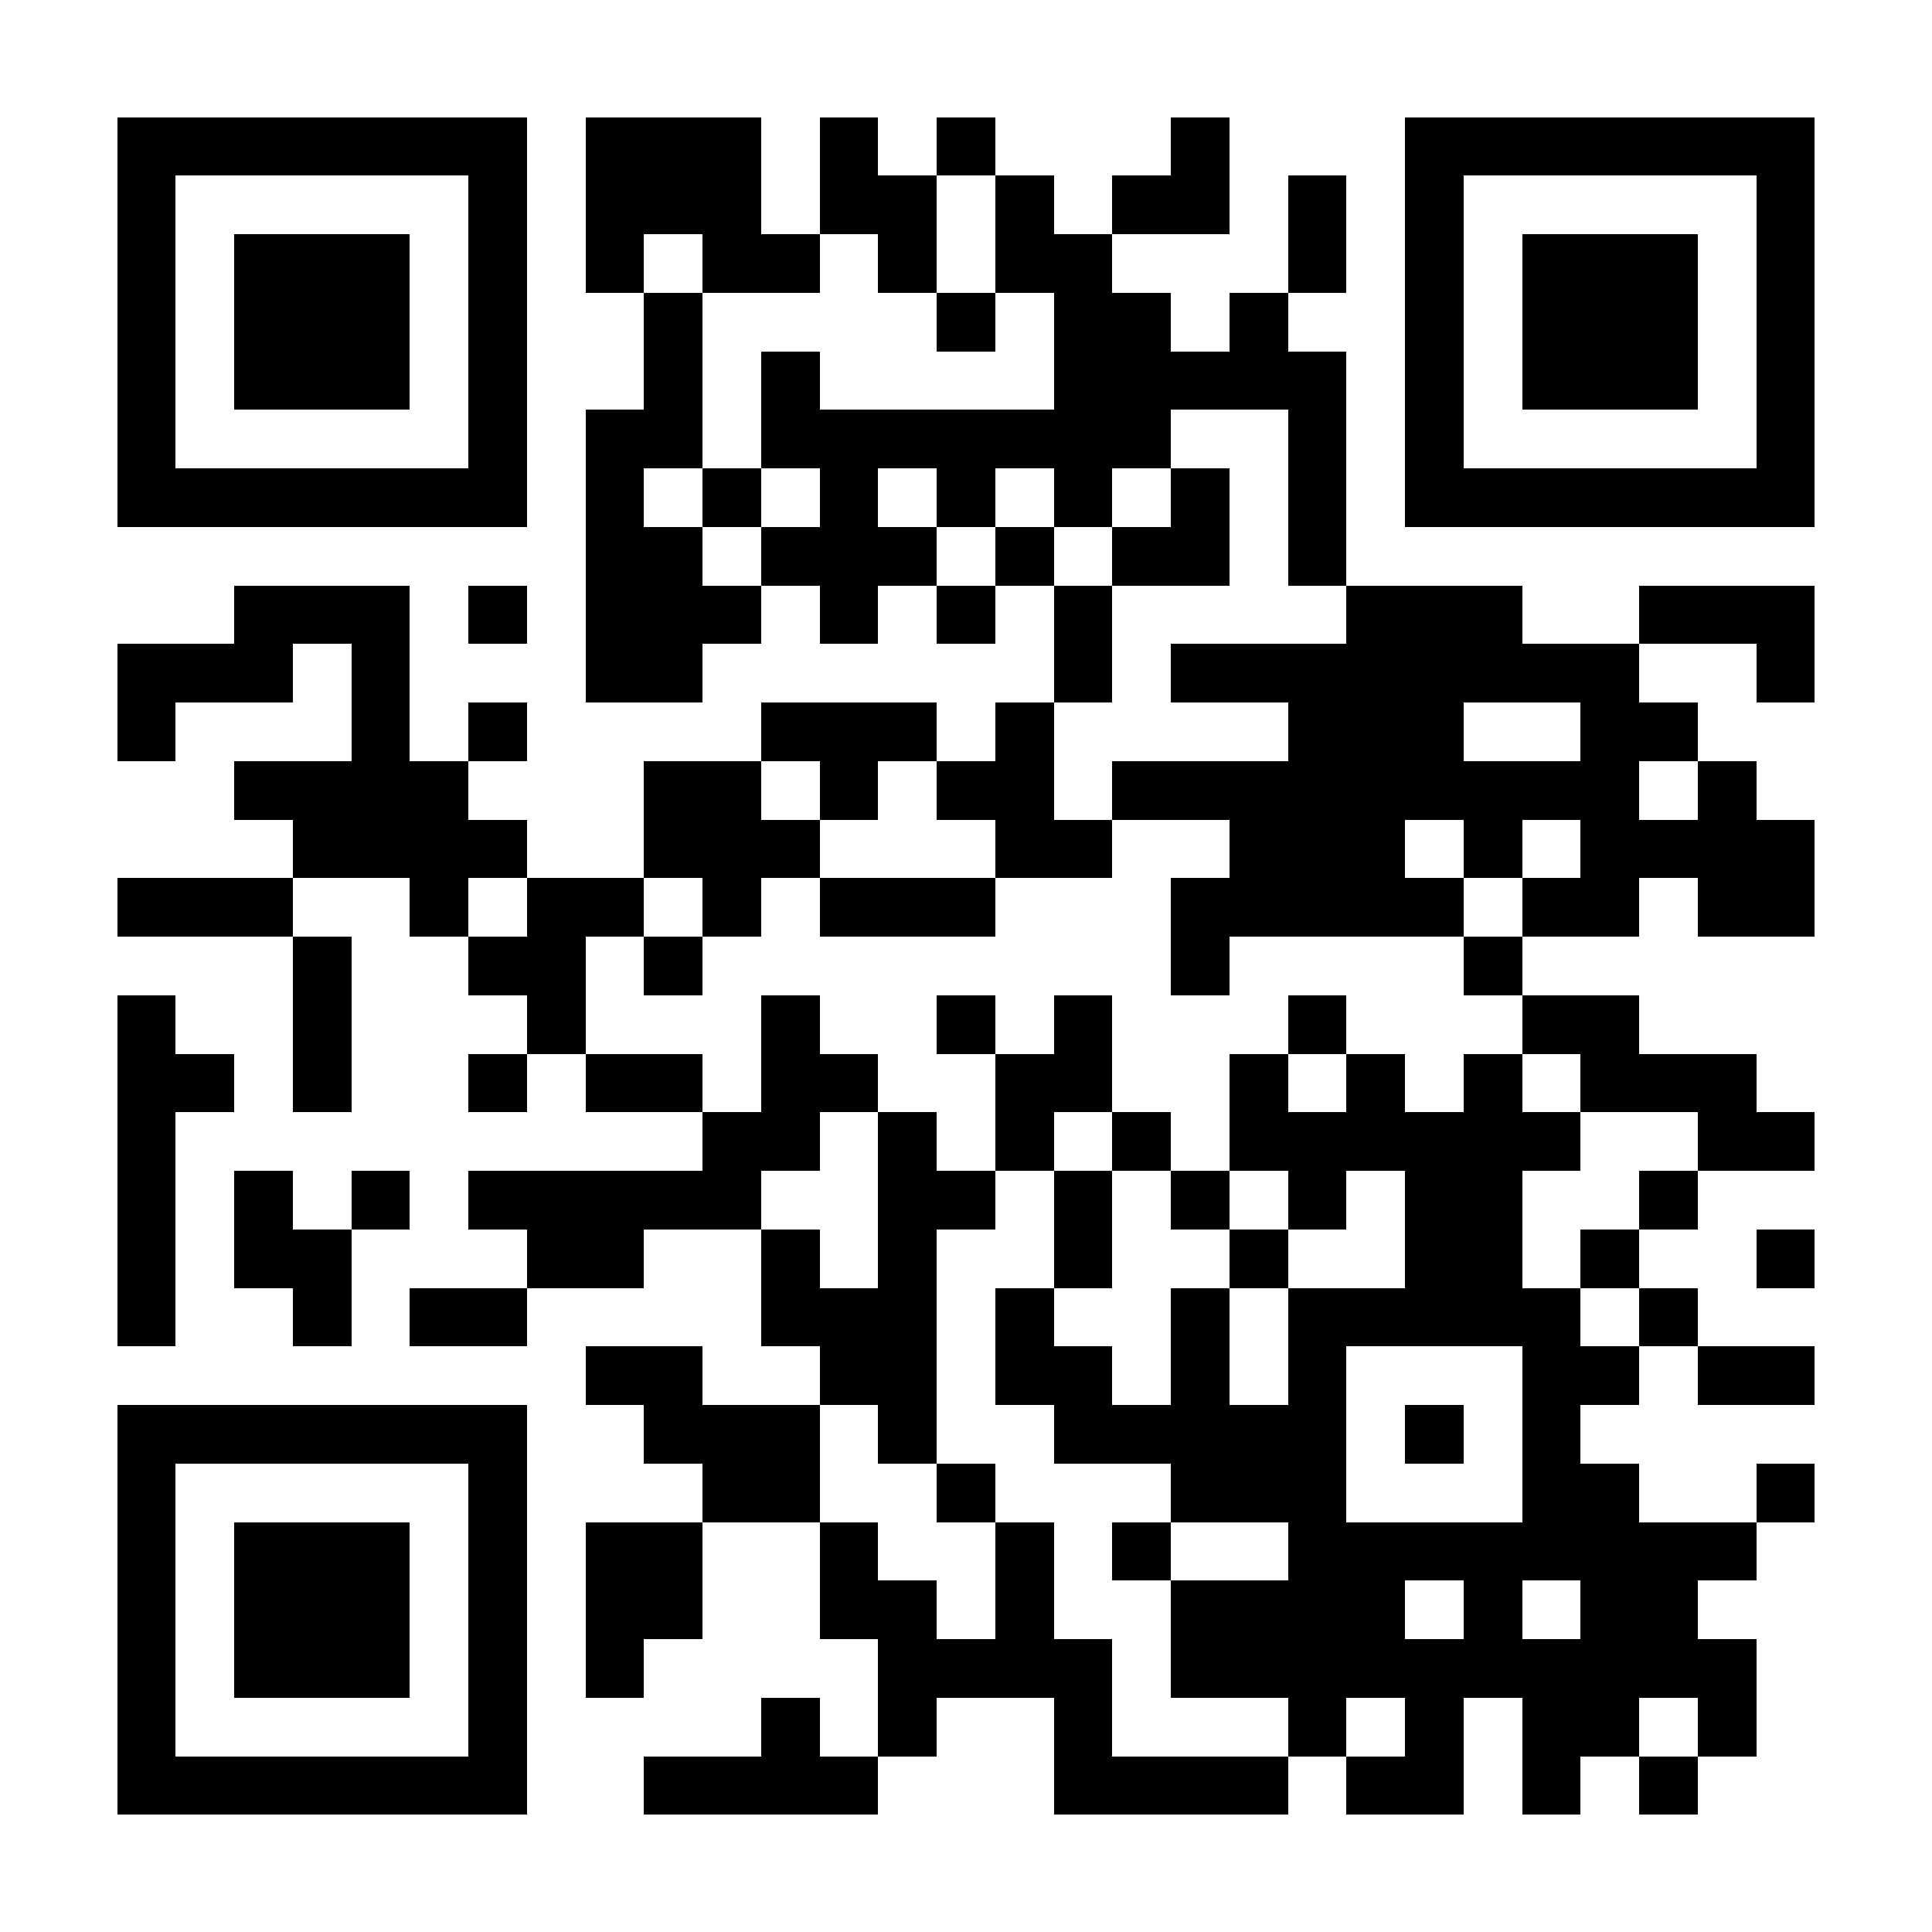
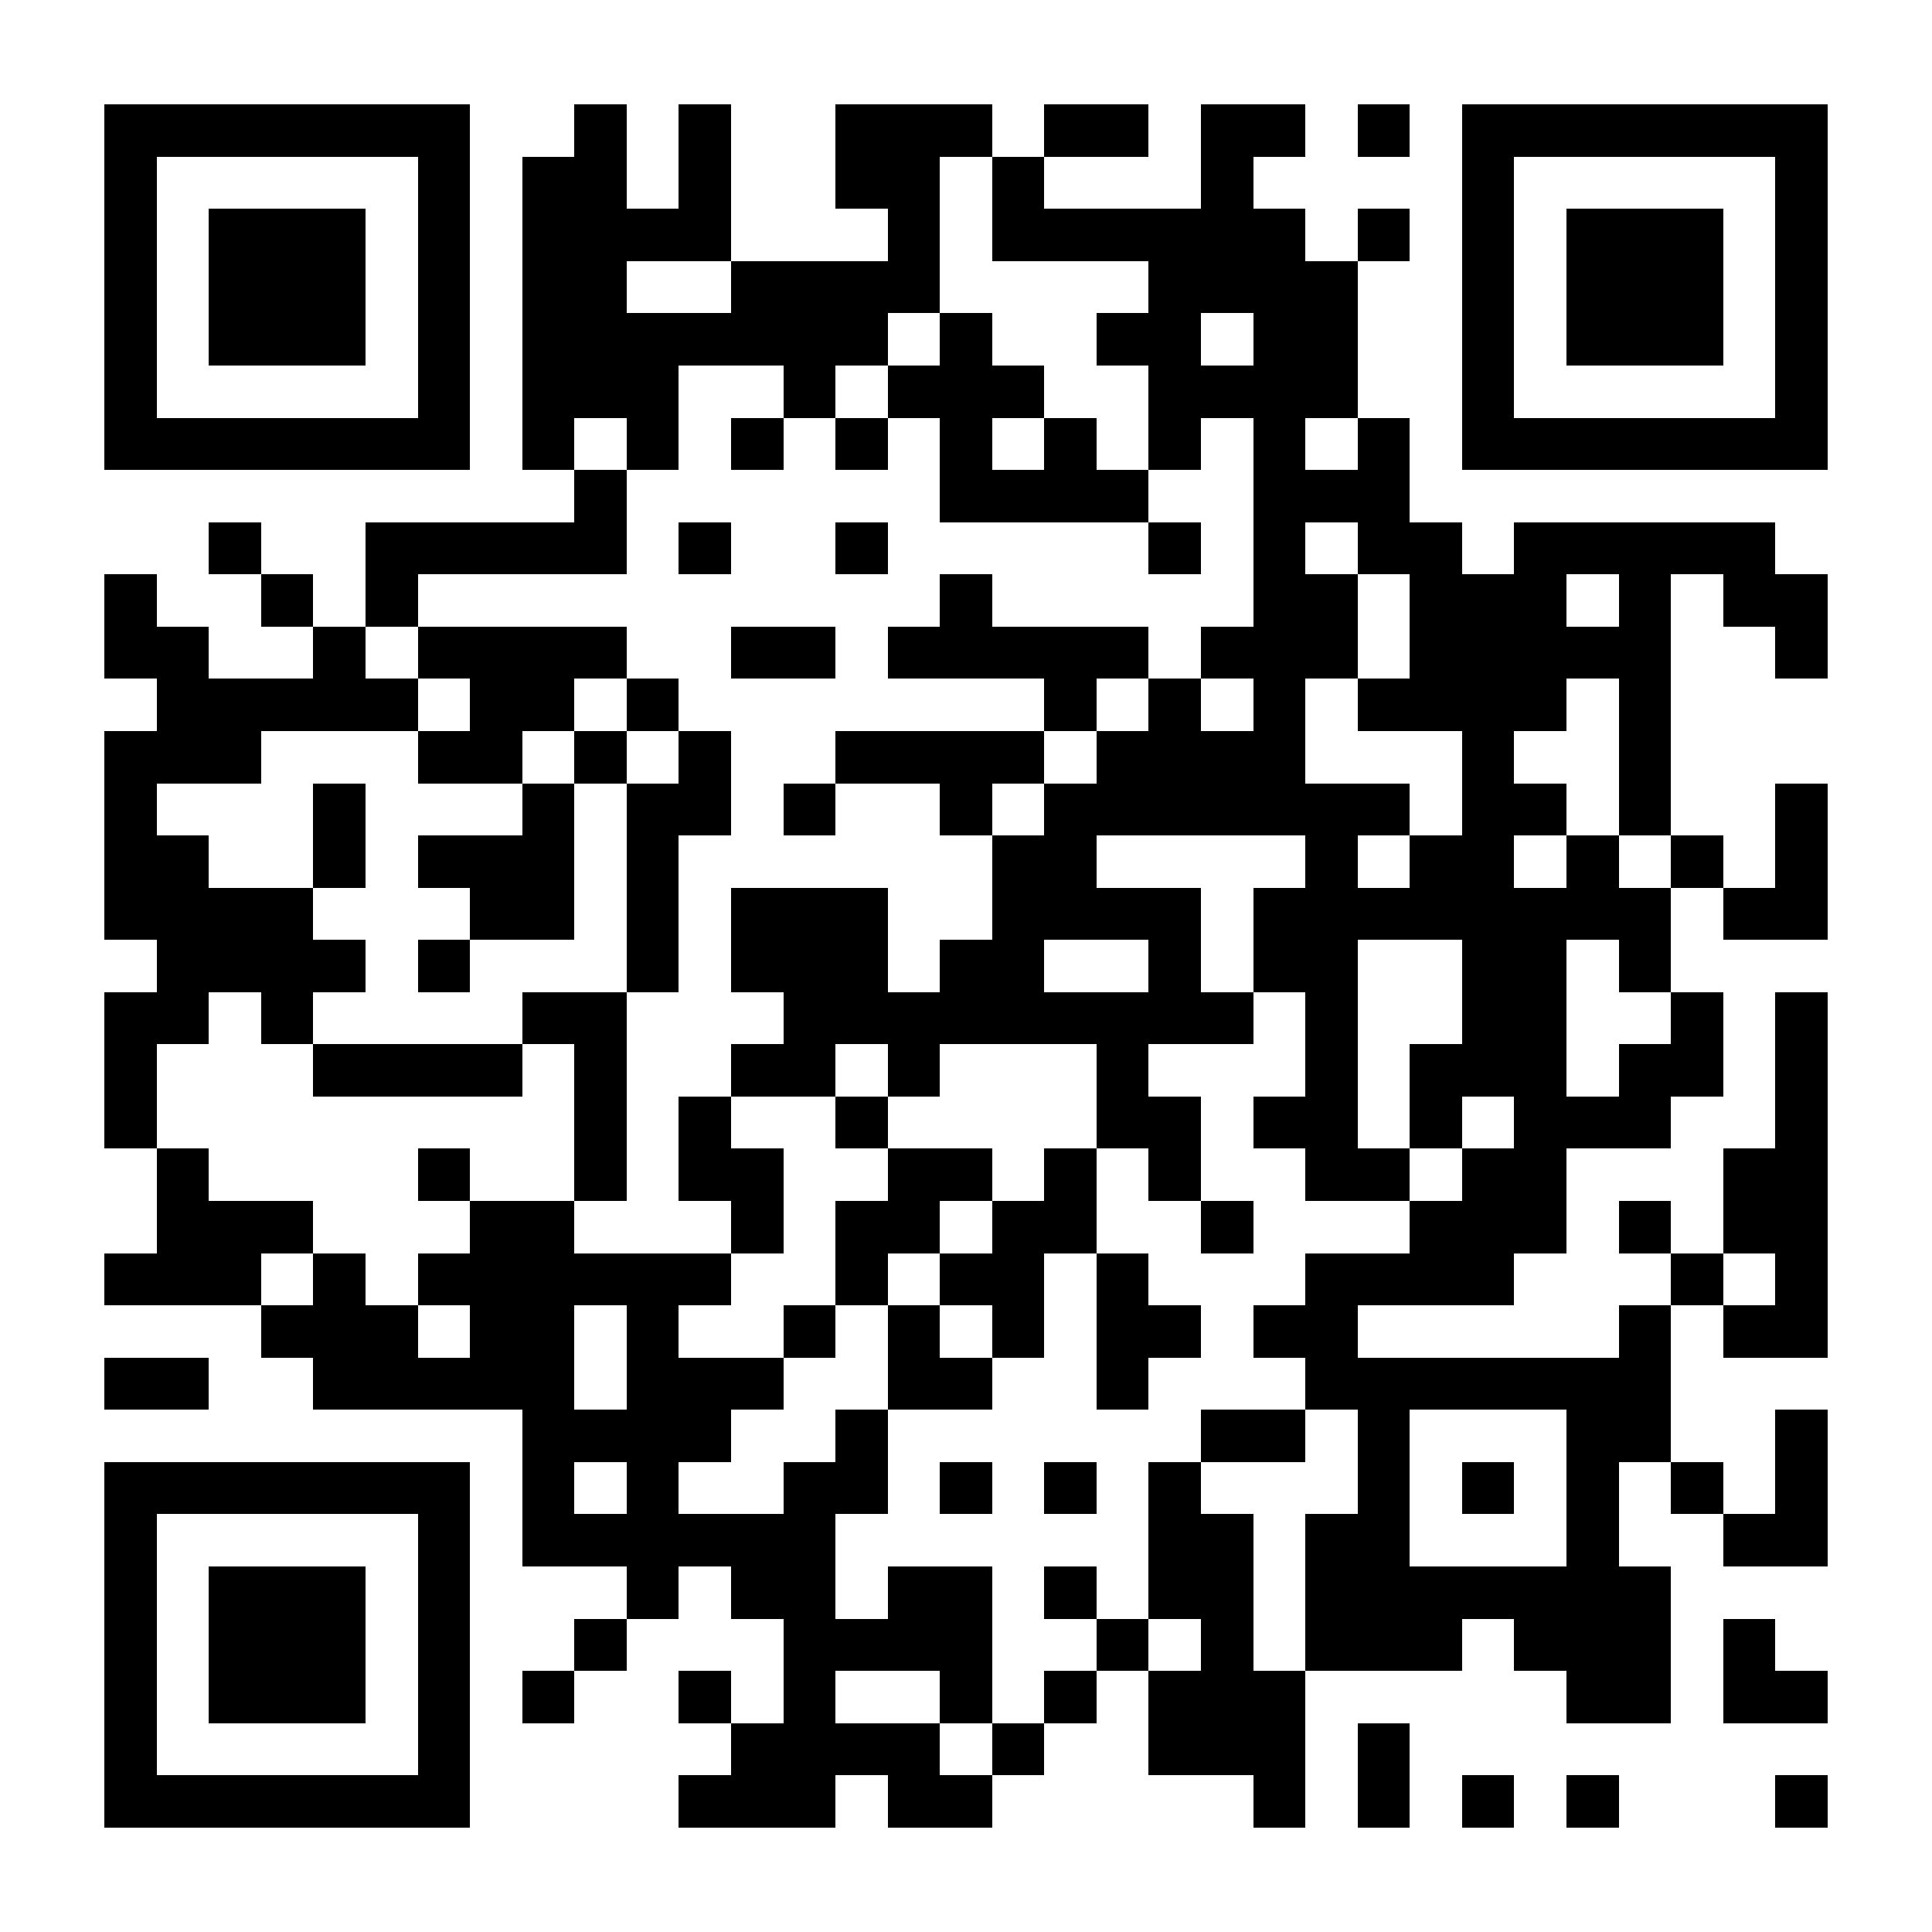
- <svg xmlns="http://www.w3.org/2000/svg" viewBox="0 0 33 33" shape-rendering="crispEdges">
-   <path fill="#FFFFFF" d="M0 0h33v33H0z" />
-   <path stroke="#000000" d="M2 2.5h7m1 0h3m1 0h1m1 0h1m3 0h1m3 0h7M2 3.5h1m5 0h1m1 0h3m1 0h2m1 0h1m1 0h2m1 0h1m1 0h1m5 0h1M2 4.5h1m1 0h3m1 0h1m1 0h1m1 0h2m1 0h1m1 0h2m3 0h1m1 0h1m1 0h3m1 0h1M2 5.5h1m1 0h3m1 0h1m2 0h1m4 0h1m1 0h2m1 0h1m2 0h1m1 0h3m1 0h1M2 6.5h1m1 0h3m1 0h1m2 0h1m1 0h1m4 0h5m1 0h1m1 0h3m1 0h1M2 7.5h1m5 0h1m1 0h2m1 0h7m2 0h1m1 0h1m5 0h1M2 8.5h7m1 0h1m1 0h1m1 0h1m1 0h1m1 0h1m1 0h1m1 0h1m1 0h7M10 9.5h2m1 0h3m1 0h1m1 0h2m1 0h1M4 10.5h3m1 0h1m1 0h3m1 0h1m1 0h1m1 0h1m4 0h3m2 0h3M2 11.5h3m1 0h1m3 0h2m6 0h1m1 0h8m2 0h1M2 12.5h1m3 0h1m1 0h1m4 0h3m1 0h1m4 0h3m2 0h2M4 13.5h4m3 0h2m1 0h1m1 0h2m1 0h9m1 0h1M5 14.5h4m2 0h3m3 0h2m2 0h3m1 0h1m1 0h4M2 15.5h3m2 0h1m1 0h2m1 0h1m1 0h3m3 0h5m1 0h2m1 0h2M5 16.5h1m2 0h2m1 0h1m8 0h1m4 0h1M2 17.5h1m2 0h1m3 0h1m3 0h1m2 0h1m1 0h1m3 0h1m3 0h2M2 18.5h2m1 0h1m2 0h1m1 0h2m1 0h2m2 0h2m2 0h1m1 0h1m1 0h1m1 0h3M2 19.5h1m9 0h2m1 0h1m1 0h1m1 0h1m1 0h6m2 0h2M2 20.5h1m1 0h1m1 0h1m1 0h5m2 0h2m1 0h1m1 0h1m1 0h1m1 0h2m2 0h1M2 21.5h1m1 0h2m3 0h2m2 0h1m1 0h1m2 0h1m2 0h1m2 0h2m1 0h1m2 0h1M2 22.5h1m2 0h1m1 0h2m4 0h3m1 0h1m2 0h1m1 0h5m1 0h1M10 23.5h2m2 0h2m1 0h2m1 0h1m1 0h1m3 0h2m1 0h2M2 24.5h7m2 0h3m1 0h1m2 0h5m1 0h1m1 0h1M2 25.5h1m5 0h1m3 0h2m2 0h1m3 0h3m3 0h2m2 0h1M2 26.5h1m1 0h3m1 0h1m1 0h2m2 0h1m2 0h1m1 0h1m2 0h8M2 27.5h1m1 0h3m1 0h1m1 0h2m2 0h2m1 0h1m2 0h4m1 0h1m1 0h2M2 28.5h1m1 0h3m1 0h1m1 0h1m4 0h4m1 0h10M2 29.5h1m5 0h1m4 0h1m1 0h1m2 0h1m3 0h1m1 0h1m1 0h2m1 0h1M2 30.5h7m2 0h4m3 0h4m1 0h2m1 0h1m1 0h1" />
+ <svg xmlns="http://www.w3.org/2000/svg" viewBox="0 0 37 37" shape-rendering="crispEdges">
+   <path fill="#FFFFFF" d="M0 0h37v37H0z" />
+   <path stroke="#000000" d="M2 2.5h7m2 0h1m1 0h1m2 0h3m1 0h2m1 0h2m1 0h1m1 0h7M2 3.5h1m5 0h1m1 0h2m1 0h1m2 0h2m1 0h1m3 0h1m4 0h1m5 0h1M2 4.5h1m1 0h3m1 0h1m1 0h4m3 0h1m1 0h6m1 0h1m1 0h1m1 0h3m1 0h1M2 5.5h1m1 0h3m1 0h1m1 0h2m2 0h4m4 0h4m2 0h1m1 0h3m1 0h1M2 6.5h1m1 0h3m1 0h1m1 0h7m1 0h1m2 0h2m1 0h2m2 0h1m1 0h3m1 0h1M2 7.5h1m5 0h1m1 0h3m2 0h1m1 0h3m2 0h4m2 0h1m5 0h1M2 8.5h7m1 0h1m1 0h1m1 0h1m1 0h1m1 0h1m1 0h1m1 0h1m1 0h1m1 0h1m1 0h7M11 9.5h1m6 0h4m2 0h3M4 10.5h1m2 0h5m1 0h1m2 0h1m5 0h1m1 0h1m1 0h2m1 0h5M2 11.5h1m2 0h1m1 0h1m10 0h1m5 0h2m1 0h3m1 0h1m1 0h2M2 12.5h2m2 0h1m1 0h4m2 0h2m1 0h5m1 0h3m1 0h5m2 0h1M3 13.5h5m1 0h2m1 0h1m7 0h1m1 0h1m1 0h1m1 0h4m1 0h1M2 14.5h3m3 0h2m1 0h1m1 0h1m2 0h4m1 0h4m3 0h1m2 0h1M2 15.5h1m3 0h1m3 0h1m1 0h2m1 0h1m2 0h1m1 0h7m1 0h2m1 0h1m2 0h1M2 16.5h2m2 0h1m1 0h3m1 0h1m6 0h2m4 0h1m1 0h2m1 0h1m1 0h1m1 0h1M2 17.5h4m3 0h2m1 0h1m1 0h3m2 0h4m1 0h8m1 0h2M3 18.5h4m1 0h1m3 0h1m1 0h3m1 0h2m2 0h1m1 0h2m2 0h2m1 0h1M2 19.5h2m1 0h1m4 0h2m3 0h9m1 0h1m2 0h2m2 0h1m1 0h1M2 20.5h1m3 0h4m1 0h1m2 0h2m1 0h1m3 0h1m3 0h1m1 0h3m1 0h2m1 0h1M2 21.5h1m8 0h1m1 0h1m2 0h1m4 0h2m1 0h2m1 0h1m1 0h3m2 0h1M3 22.5h1m4 0h1m2 0h1m1 0h2m2 0h2m1 0h1m1 0h1m2 0h2m1 0h2m3 0h2M3 23.5h3m3 0h2m3 0h1m1 0h2m1 0h2m2 0h1m3 0h3m1 0h1m1 0h2M2 24.5h3m1 0h1m1 0h6m2 0h1m1 0h2m1 0h1m3 0h4m3 0h1m1 0h1M5 25.5h3m1 0h2m1 0h1m2 0h1m1 0h1m1 0h1m1 0h2m1 0h2m5 0h1m1 0h2M2 26.5h2m2 0h5m1 0h3m2 0h2m2 0h1m3 0h7M10 27.5h4m2 0h1m6 0h2m1 0h1m3 0h2m2 0h1M2 28.5h7m1 0h1m1 0h1m2 0h2m1 0h1m1 0h1m1 0h1m3 0h1m1 0h1m1 0h1m1 0h1m1 0h1M2 29.5h1m5 0h1m1 0h6m6 0h2m1 0h2m3 0h1m2 0h2M2 30.5h1m1 0h3m1 0h1m3 0h1m1 0h2m1 0h2m1 0h1m1 0h2m1 0h7M2 31.5h1m1 0h3m1 0h1m2 0h1m3 0h4m2 0h1m1 0h1m1 0h3m1 0h3m1 0h1M2 32.5h1m1 0h3m1 0h1m1 0h1m2 0h1m1 0h1m2 0h1m1 0h1m1 0h3m5 0h2m1 0h2M2 33.5h1m5 0h1m5 0h4m1 0h1m2 0h3m1 0h1M2 34.5h7m4 0h3m1 0h2m5 0h1m1 0h1m1 0h1m1 0h1m3 0h1" />
</svg>
